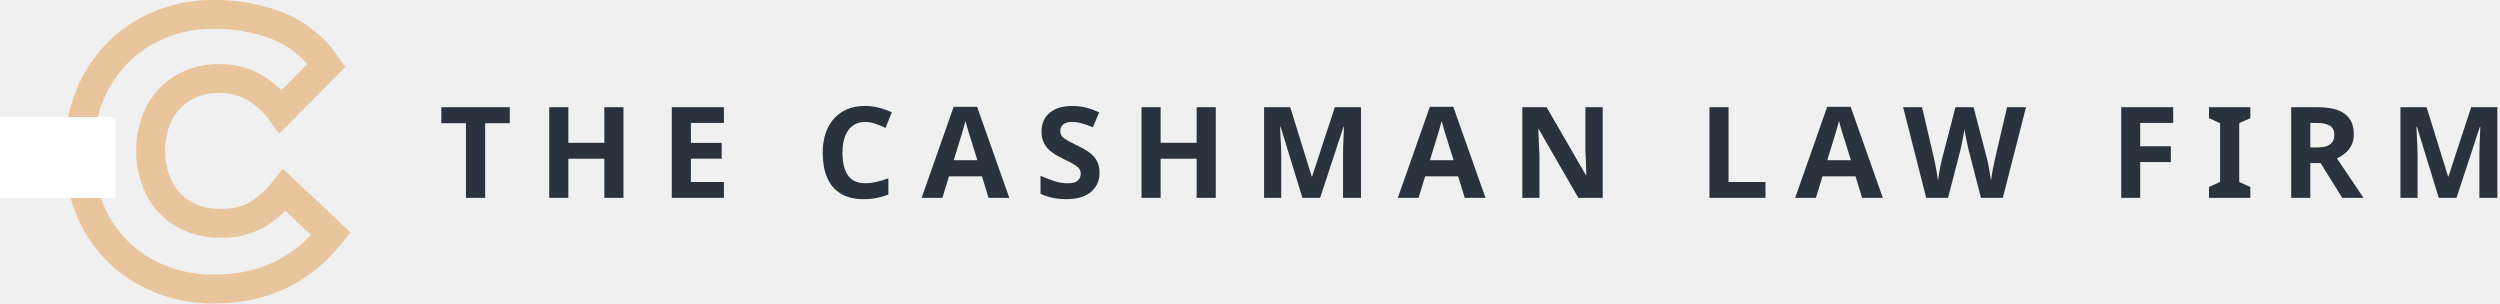
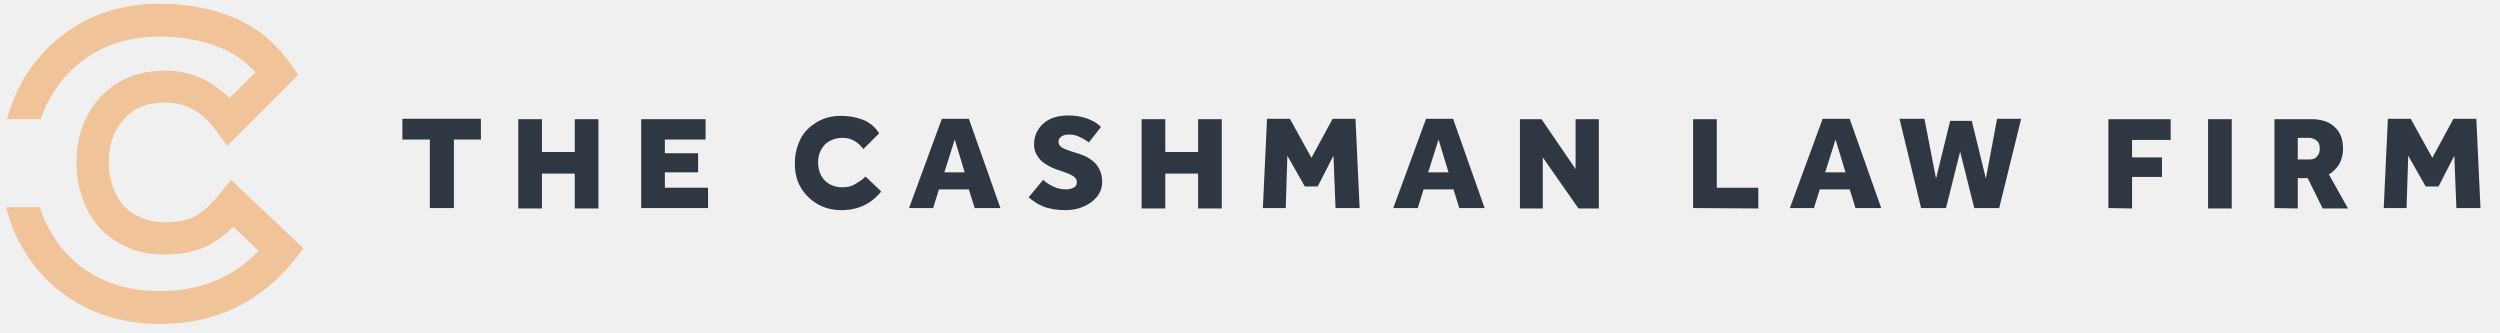
- <svg xmlns="http://www.w3.org/2000/svg" width="433" height="52.55" viewBox="0 0 433 52.55">
-   <g id="Group_14032" data-name="Group 14032" transform="translate(-24 -14.725)">
-     <path id="Path_1" data-name="Path 1" d="M37.261-3.837l8.06,7.586Q37.735,13.3,25.2,13.3a24.144,24.144,0,0,1-12.226-3.048,21.719,21.719,0,0,1-8.3-8.365A24.579,24.579,0,0,1,1.7-10.34,24.962,24.962,0,0,1,4.68-22.633a22.141,22.141,0,0,1,8.264-8.5A23.682,23.682,0,0,1,25.2-34.25a29.707,29.707,0,0,1,10.871,1.964,18.618,18.618,0,0,1,8.5,6.841l-7.925,7.993a15.187,15.187,0,0,0-4.538-4.132,11.642,11.642,0,0,0-6.028-1.558,12.036,12.036,0,0,0-6.469,1.66,11.018,11.018,0,0,0-4.1,4.471A13.828,13.828,0,0,0,14.1-10.678,14.126,14.126,0,0,0,15.552-4.21a10.85,10.85,0,0,0,4.166,4.5,12.006,12.006,0,0,0,6.3,1.626A12.7,12.7,0,0,0,32.452.5,18.24,18.24,0,0,0,37.261-3.837Z" transform="translate(36 51.475)" fill="none" stroke="#e9c59e" stroke-width="5" />
-     <text id="THE_CASHMAN_LAW_FIRM" data-name="THE CASHMAN LAW FIRM" transform="translate(100 28)" fill="#2a333d" font-size="22" font-family="Effra-Heavy, Effra" font-weight="800" letter-spacing="0.2em">
-       <tspan x="0" y="21">THE CASHMAN LAW FIRM</tspan>
-     </text>
-     <rect id="Rectangle_5105" data-name="Rectangle 5105" width="20" height="14" transform="translate(24 35)" fill="#fff" />
+ <svg xmlns="http://www.w3.org/2000/svg" version="1.1" id="a" x="0px" y="0px" viewBox="0 0 602 80" style="enable-background:new 0 0 602 80;" xml:space="preserve">
+   <style type="text/css">
+ 	.st0{fill:#2F3842;}
+ 	.st1{fill:none;}
+ 	.st2{fill:#F0C498;}
+ </style>
+   <g>
+     <path class="st0" d="M103.5,50.1V33.6h-6.6v-5h18.9v5h-6.5v16.5H103.5z" />
+     <path class="st0" d="M124.8,50.1V28.7h5.7v7.9h7.9v-7.9h5.7v21.5h-5.7v-8.4h-7.9v8.4H124.8z" />
+     <path class="st0" d="M154.4,50.1V28.7h15.5v4.9h-9.8v3.3h8v4.6h-8v3.7h10.4v4.9L154.4,50.1L154.4,50.1z" />
+     <path class="st0" d="M208.4,42.5l3.8,3.6c-2.4,3-5.6,4.5-9.6,4.5c-2.2,0-4.1-0.5-5.8-1.5s-3-2.3-4-4s-1.4-3.6-1.4-5.8   s0.5-4.1,1.4-5.9s2.3-3,3.9-4c1.7-1,3.6-1.5,5.8-1.5c1.9,0,3.6,0.3,5.2,0.9s3,1.7,4,3.3l-3.8,3.8c-0.6-0.8-1.3-1.5-2.2-2   c-0.8-0.5-1.8-0.7-2.9-0.7c-1.2,0-2.2,0.3-3.1,0.8c-0.9,0.5-1.5,1.2-2,2.1s-0.7,1.9-0.7,3s0.2,2.2,0.7,3.1c0.5,0.9,1.1,1.6,2,2.1   c0.9,0.5,1.9,0.8,3,0.8c1.3,0,2.3-0.2,3.1-0.7S207.6,43.4,208.4,42.5L208.4,42.5z" />
+     <path class="st0" d="M218.9,50.1l7.9-21.5h6.5l7.6,21.5h-6.2l-1.4-4.5h-7.2l-1.4,4.5H218.9L218.9,50.1z M227.4,41.5h4.9l-2.4-7.9   L227.4,41.5L227.4,41.5z" />
+     <path class="st0" d="M247.7,47.5l3.5-4.2c0.6,0.6,1.4,1.1,2.4,1.6c1,0.5,2,0.7,3.2,0.7c0.6,0,1.1-0.1,1.7-0.4   c0.5-0.2,0.8-0.7,0.8-1.4c0-0.6-0.3-1-0.9-1.4c-0.6-0.4-1.4-0.7-2.5-1.1l-1.2-0.4c-0.9-0.3-1.8-0.7-2.6-1.2c-0.9-0.5-1.6-1.1-2.2-2   c-0.6-0.8-0.9-1.8-0.9-2.9c0-1.3,0.3-2.5,1-3.6c0.6-1,1.6-1.9,2.8-2.5c1.2-0.6,2.8-0.9,4.5-0.9c1.4,0,2.6,0.2,3.7,0.5   s1.9,0.7,2.6,1.1c0.7,0.4,1.2,0.8,1.5,1.2l-2.9,3.7c-0.8-0.6-1.5-1-2.4-1.4c-0.8-0.4-1.6-0.5-2.5-0.5c-0.6,0-1.1,0.1-1.6,0.4   s-0.8,0.7-0.8,1.3c0,0.7,0.3,1.1,0.9,1.5c0.6,0.3,1.4,0.6,2.3,0.9l1,0.3c0.7,0.2,1.5,0.5,2.2,0.8c0.7,0.3,1.4,0.8,2,1.3   c0.6,0.5,1.1,1.2,1.5,2s0.6,1.8,0.6,2.9c0,1.3-0.4,2.5-1.2,3.5c-0.8,1-1.8,1.8-3.2,2.4c-1.3,0.6-2.8,0.9-4.4,0.9   c-2.1,0-4-0.3-5.4-0.9C249.9,49.2,248.7,48.4,247.7,47.5L247.7,47.5z" />
+     <path class="st0" d="M274.9,50.1V28.7h5.7v7.9h7.9v-7.9h5.7v21.5h-5.7v-8.4h-7.9v8.4H274.9z" />
+     <path class="st0" d="M304.1,50.1l1-21.5h5.5l5.2,9.4l5.1-9.4h5.5l1,21.5h-5.8l-0.5-12.6l-3.8,7.4h-3.1l-4.2-7.4l-0.4,12.6H304.1z" />
+     <path class="st0" d="M335.5,50.1l7.9-21.5h6.5l7.6,21.5h-6.1l-1.4-4.5h-7.2l-1.4,4.5H335.5L335.5,50.1z M343.9,41.5h4.9l-2.4-7.9   L343.9,41.5L343.9,41.5z" />
+     <path class="st0" d="M366,50.1V28.7h5.2l8.2,12v-12h5.6v21.5h-4.9l-8.6-12.3v12.3H366z" />
+     <path class="st0" d="M407.7,50.1V28.7h5.7v16.5h10v5L407.7,50.1L407.7,50.1z" />
+     <path class="st0" d="M431,50.1l7.9-21.5h6.5l7.6,21.5h-6.2l-1.4-4.5h-7.2l-1.4,4.5H431L431,50.1z M439.5,41.5h4.9l-2.4-7.9   L439.5,41.5L439.5,41.5z" />
+     <path class="st0" d="M462.6,50.1l-5.2-21.5h6l2.8,14.4l3.4-13.9h5.2l3.4,13.9l2.7-14.4h5.8l-5.3,21.5h-6l-3.4-13.6l-3.4,13.6H462.6   L462.6,50.1z" />
+     <path class="st0" d="M507.7,50.1V28.7h15v5h-9.3v4.2h7.2v4.7h-7.2v7.6L507.7,50.1L507.7,50.1z" />
+     <path class="st0" d="M531.7,50.1V28.7h5.7v21.5H531.7z" />
+     <path class="st0" d="M547.7,50.1V28.7h8.9c2.3,0,4.2,0.6,5.5,1.8c1.4,1.2,2.1,3,2.1,5.3c0,1.4-0.3,2.6-0.9,3.7   c-0.6,1-1.5,1.9-2.5,2.5l4.6,8.2h-6.1l-3.6-7.3h-2.4v7.3L547.7,50.1L547.7,50.1z M553.3,38.4h2.8c0.8,0,1.4-0.2,1.8-0.7   c0.5-0.5,0.7-1.1,0.7-1.9c0-0.8-0.2-1.5-0.7-1.9s-1.1-0.7-1.9-0.7h-2.7L553.3,38.4L553.3,38.4z" />
+     <path class="st0" d="M574,50.1l1-21.5h5.5l5.2,9.4l5.1-9.4h5.5l1,21.5h-5.8L591,37.5l-3.8,7.4h-3.1l-4.2-7.4l-0.4,12.6H574   L574,50.1z" />
+   </g>
+   <g>
+     <path class="st1" d="M9.6,49.9c0.6,2,1.4,3.8,2.4,5.6c2.6,4.6,6,8.1,10.6,10.7c4.5,2.6,9.9,3.9,15.9,3.9c9.8,0,17.6-3.2,23.9-9.7   l-6.1-5.8c-1.7,1.7-3.5,3.1-5.3,4.1c-3,1.7-6.8,2.6-11.3,2.6c-4.2,0-7.9-1-11.2-2.9c-3.3-2-5.8-4.7-7.5-8.1   c-1.7-3.3-2.5-7.1-2.5-11.2s0.8-7.7,2.5-11c1.7-3.4,4.2-6.1,7.4-8.1c3.2-2,7.1-3,11.5-3c4,0,7.6,1,10.8,2.8c1.7,1,3.3,2.2,4.8,3.7   l6.2-6.2c-2.5-2.8-5.3-4.8-8.6-6c-4.4-1.7-9.3-2.6-14.4-2.6c-6,0-11.4,1.3-15.9,4c-4.6,2.7-8,6.3-10.6,10.9c-0.9,1.6-1.6,3.3-2.2,5   " />
+     <path class="st2" d="M55.6,43.3L53,46.6c-2,2.5-4,4.3-5.9,5.4c-1.8,1-4.2,1.5-7.4,1.5c-2.8,0-5.1-0.6-7.2-1.8c-2-1.2-3.5-2.8-4.6-5   c-1.1-2.3-1.7-4.8-1.7-7.7s0.5-5.3,1.7-7.5c1.1-2.1,2.6-3.7,4.5-5c2-1.2,4.4-1.8,7.4-1.8c2.6,0,4.8,0.6,6.8,1.7   c2.1,1.2,3.9,2.9,5.4,5l2.7,3.7L71.8,18l-1.9-2.7C66.1,10,61.3,6.2,55.7,4c-5.3-2.1-11.1-3.1-17.2-3.1c-7.4,0-14.1,1.7-19.8,5.1   c-5.7,3.4-10.2,8-13.5,13.9c-1.5,2.7-2.7,5.7-3.5,8.8h8.1c0.6-1.8,1.3-3.4,2.2-5c2.6-4.6,6-8.2,10.6-10.9c4.5-2.6,9.8-4,15.9-4   c5.1,0,10,0.9,14.4,2.6c3.3,1.3,6.1,3.3,8.6,6l-6.2,6.2c-1.5-1.4-3.1-2.6-4.8-3.7C47.4,18,43.7,17,39.8,17c-4.4,0-8.3,1-11.5,3   c-3.2,2-5.7,4.7-7.4,8.1c-1.7,3.3-2.5,7-2.5,11s0.9,7.9,2.5,11.2c1.7,3.5,4.3,6.2,7.5,8.1c3.2,1.9,7,2.9,11.2,2.9   c4.6,0,8.4-0.9,11.3-2.6c1.8-1,3.5-2.4,5.3-4.1l6.1,5.8c-6.3,6.5-14.1,9.7-23.9,9.7c-6,0-11.3-1.3-15.9-3.9   C18,63.6,14.6,60.1,12,55.5c-1-1.7-1.8-3.6-2.4-5.6H1.5c0.8,3.4,2,6.5,3.7,9.4C8.4,65.1,13,69.7,18.7,73c5.7,3.3,12.4,5,19.8,5   c13.4,0,24.2-5.2,32.4-15.4l2.2-2.8L55.6,43.3L55.6,43.3z" />
  </g>
</svg>
